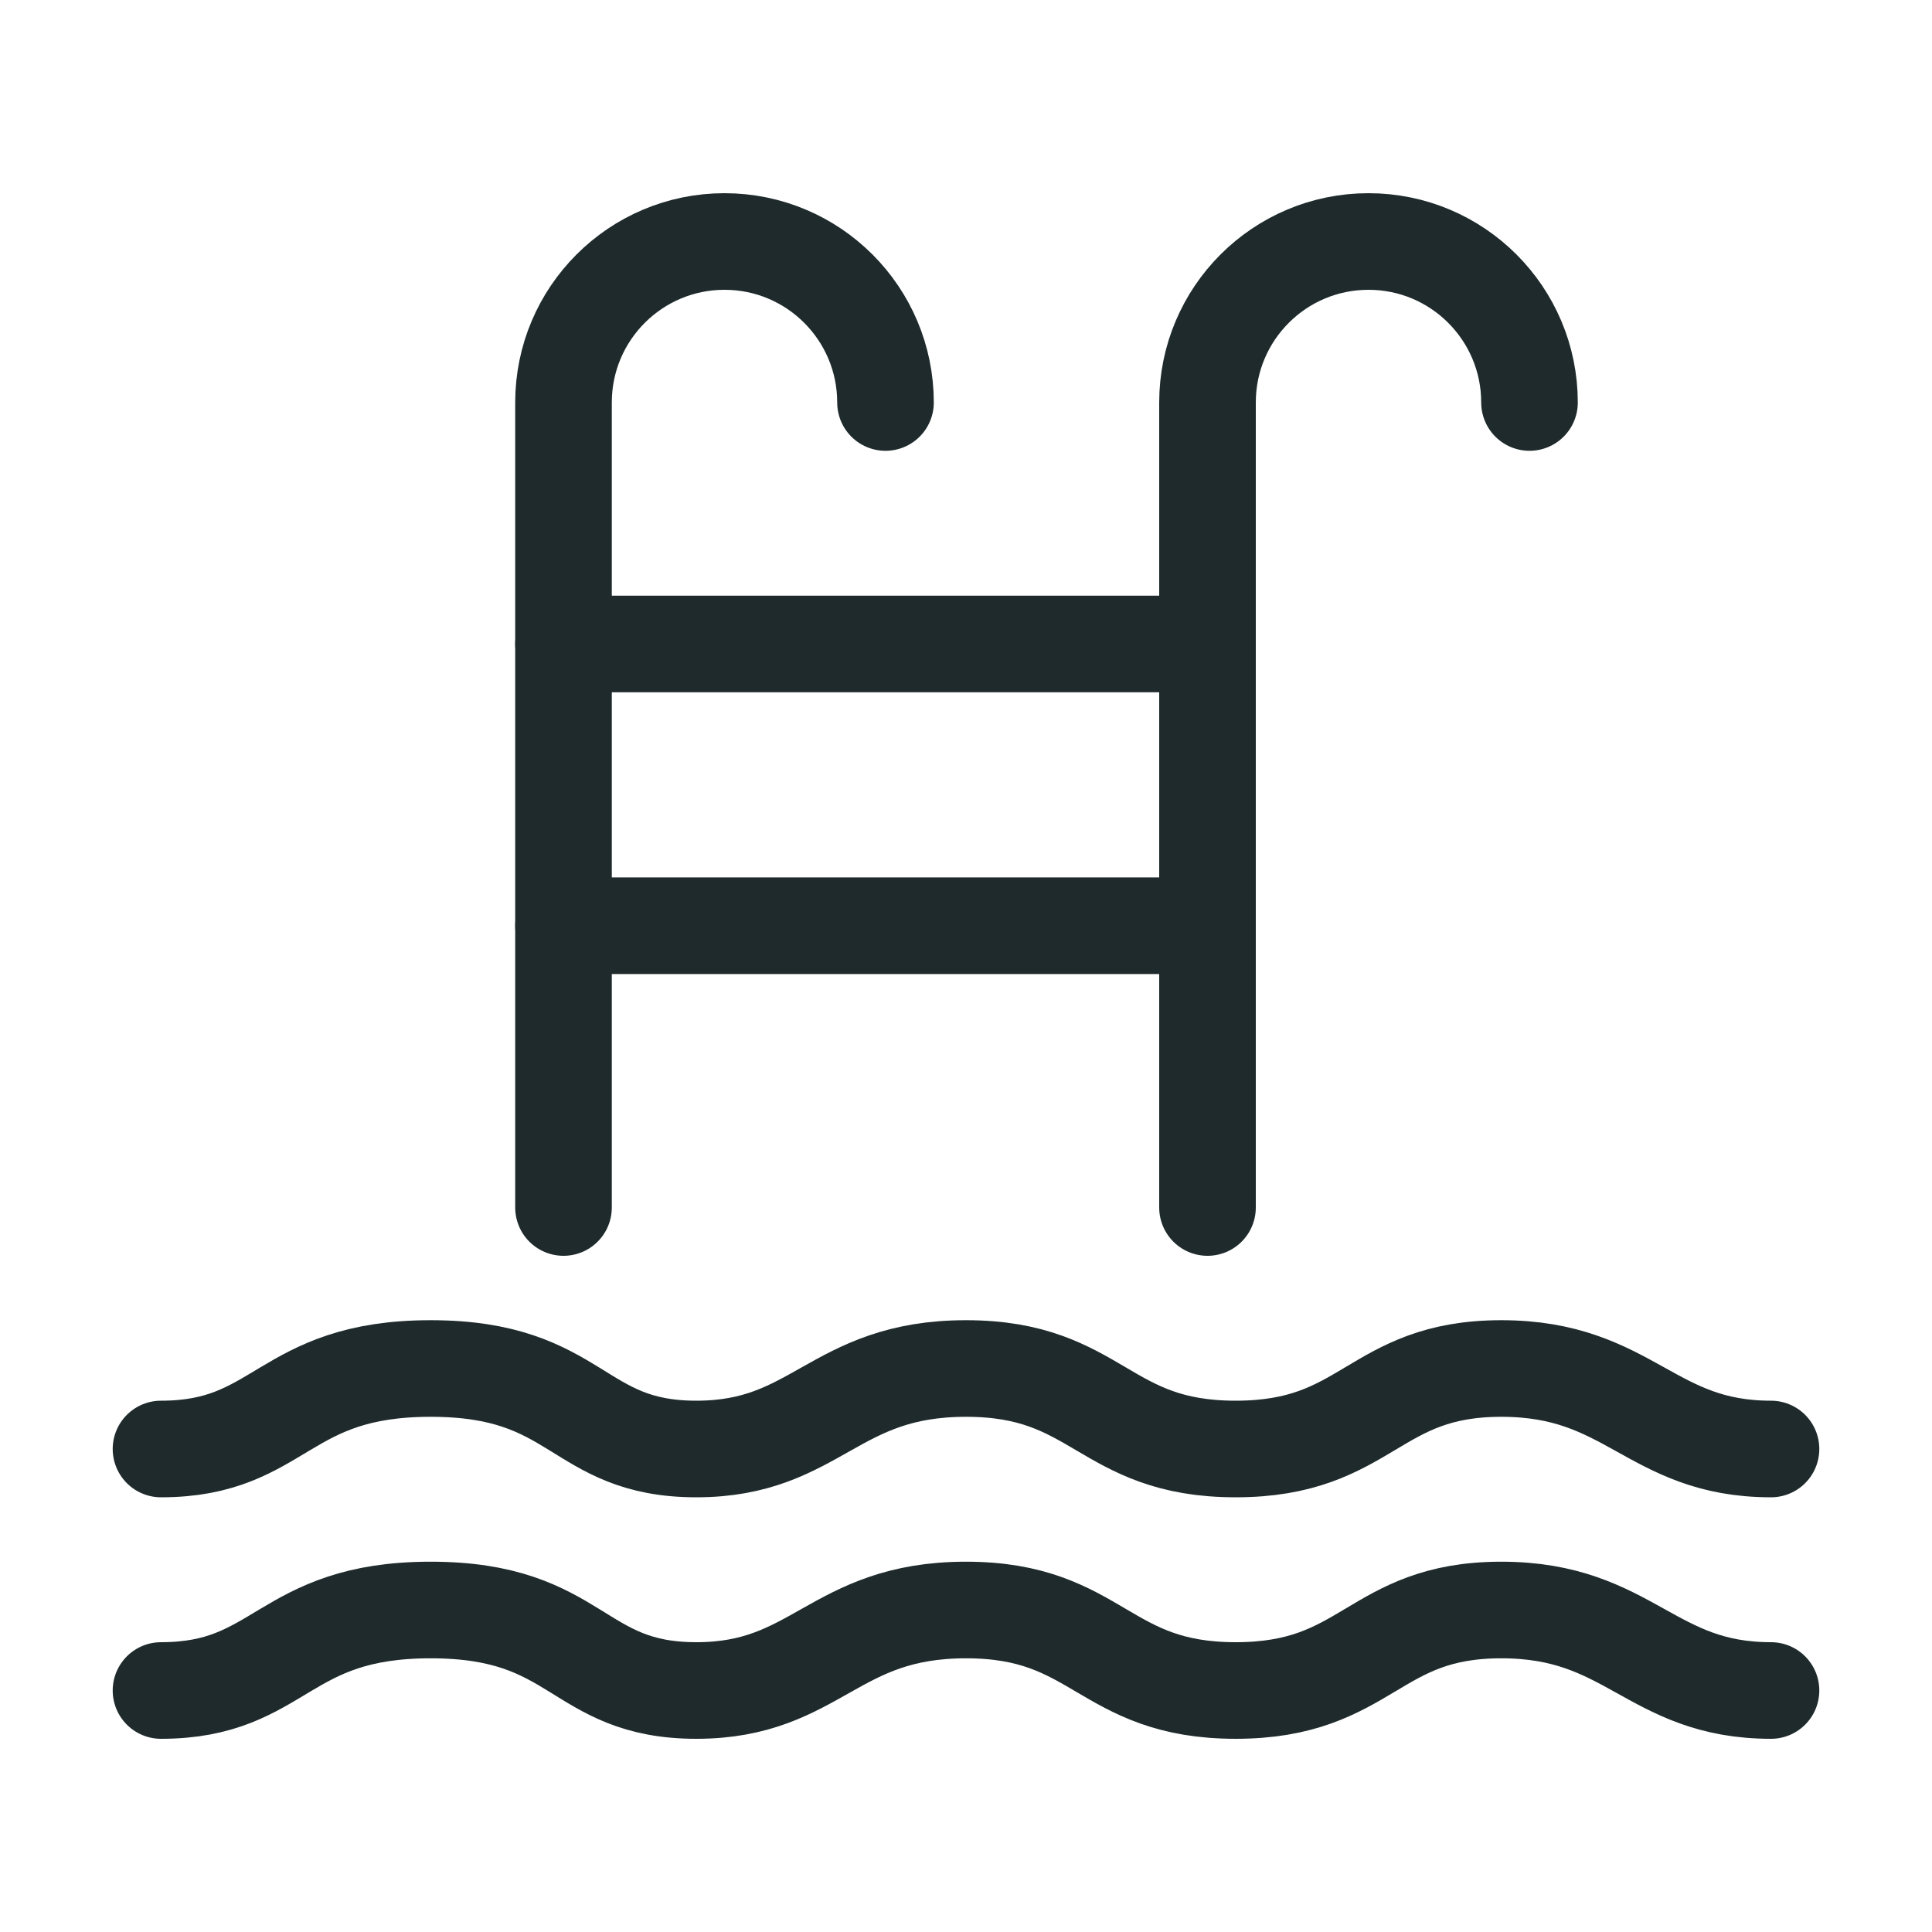
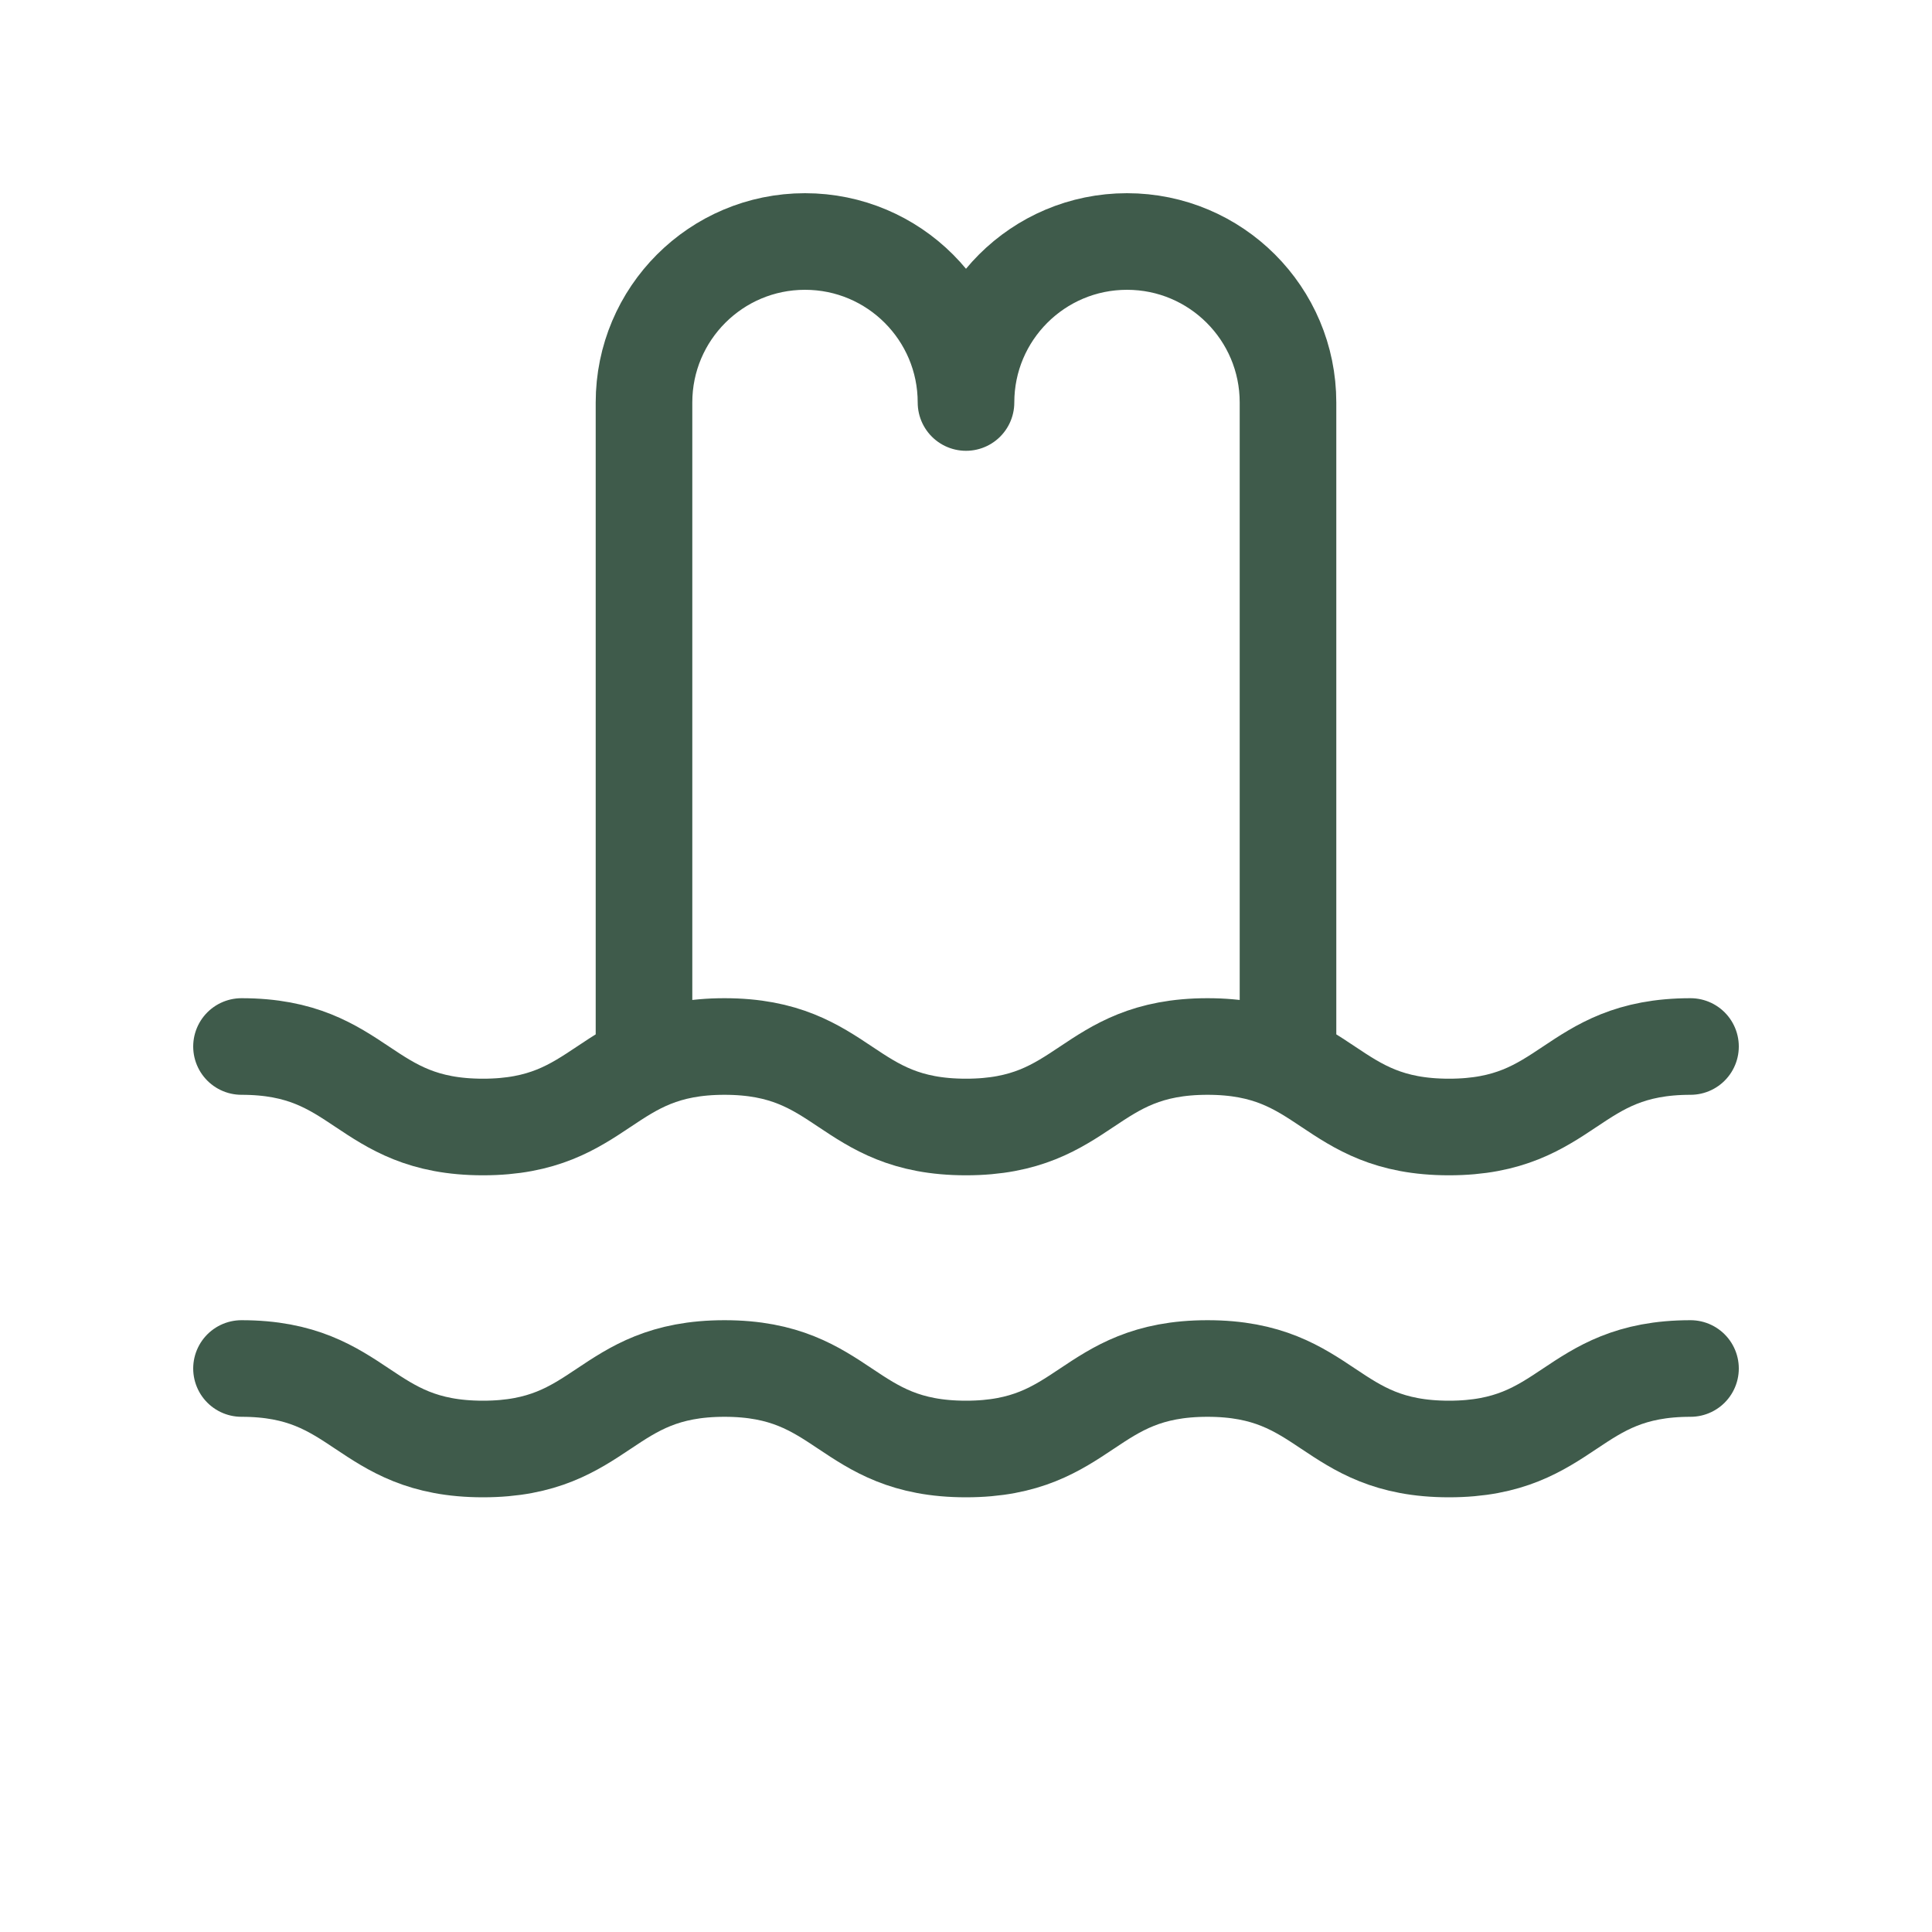
- <svg xmlns="http://www.w3.org/2000/svg" viewBox="0 0 48 48" fill="none" stroke="#1E2A2B" stroke-width="2.4" stroke-linecap="round" stroke-linejoin="round">
-   <path d="M14 30V10a4 4 0 0 1 8 0" />
-   <path d="M30 30V10a4 4 0 0 1 8 0" />
-   <path d="M14 16h16M14 23h16" />
-   <path d="M4 36c3 0 3-2 6.7-2s3.6 2 6.6 2 3.4-2 6.7-2 3.4 2 6.7 2 3.4-2 6.6-2S41 36 44 36" />
-   <path d="M4 42c3 0 3-2 6.7-2s3.6 2 6.6 2 3.4-2 6.7-2 3.4 2 6.7 2 3.4-2 6.6-2S41 42 44 42" />
+ <svg xmlns="http://www.w3.org/2000/svg" viewBox="0 0 24 24" width="34" height="34" fill="none" stroke="#3F5B4B" stroke-width="1.2" stroke-linecap="round" stroke-linejoin="round">
+   <path d="M3 17c1.5 0 1.5 1 3 1s1.5-1 3-1 1.5 1 3 1 1.5-1 3-1 1.5 1 3 1 1.5-1 3-1M3 13c1.5 0 1.5 1 3 1s1.5-1 3-1 1.5 1 3 1 1.5-1 3-1 1.5 1 3 1 1.5-1 3-1M8 13V5a2 2 0 0 1 4 0M16 13V5a2 2 0 0 0-4 0" />
</svg>
